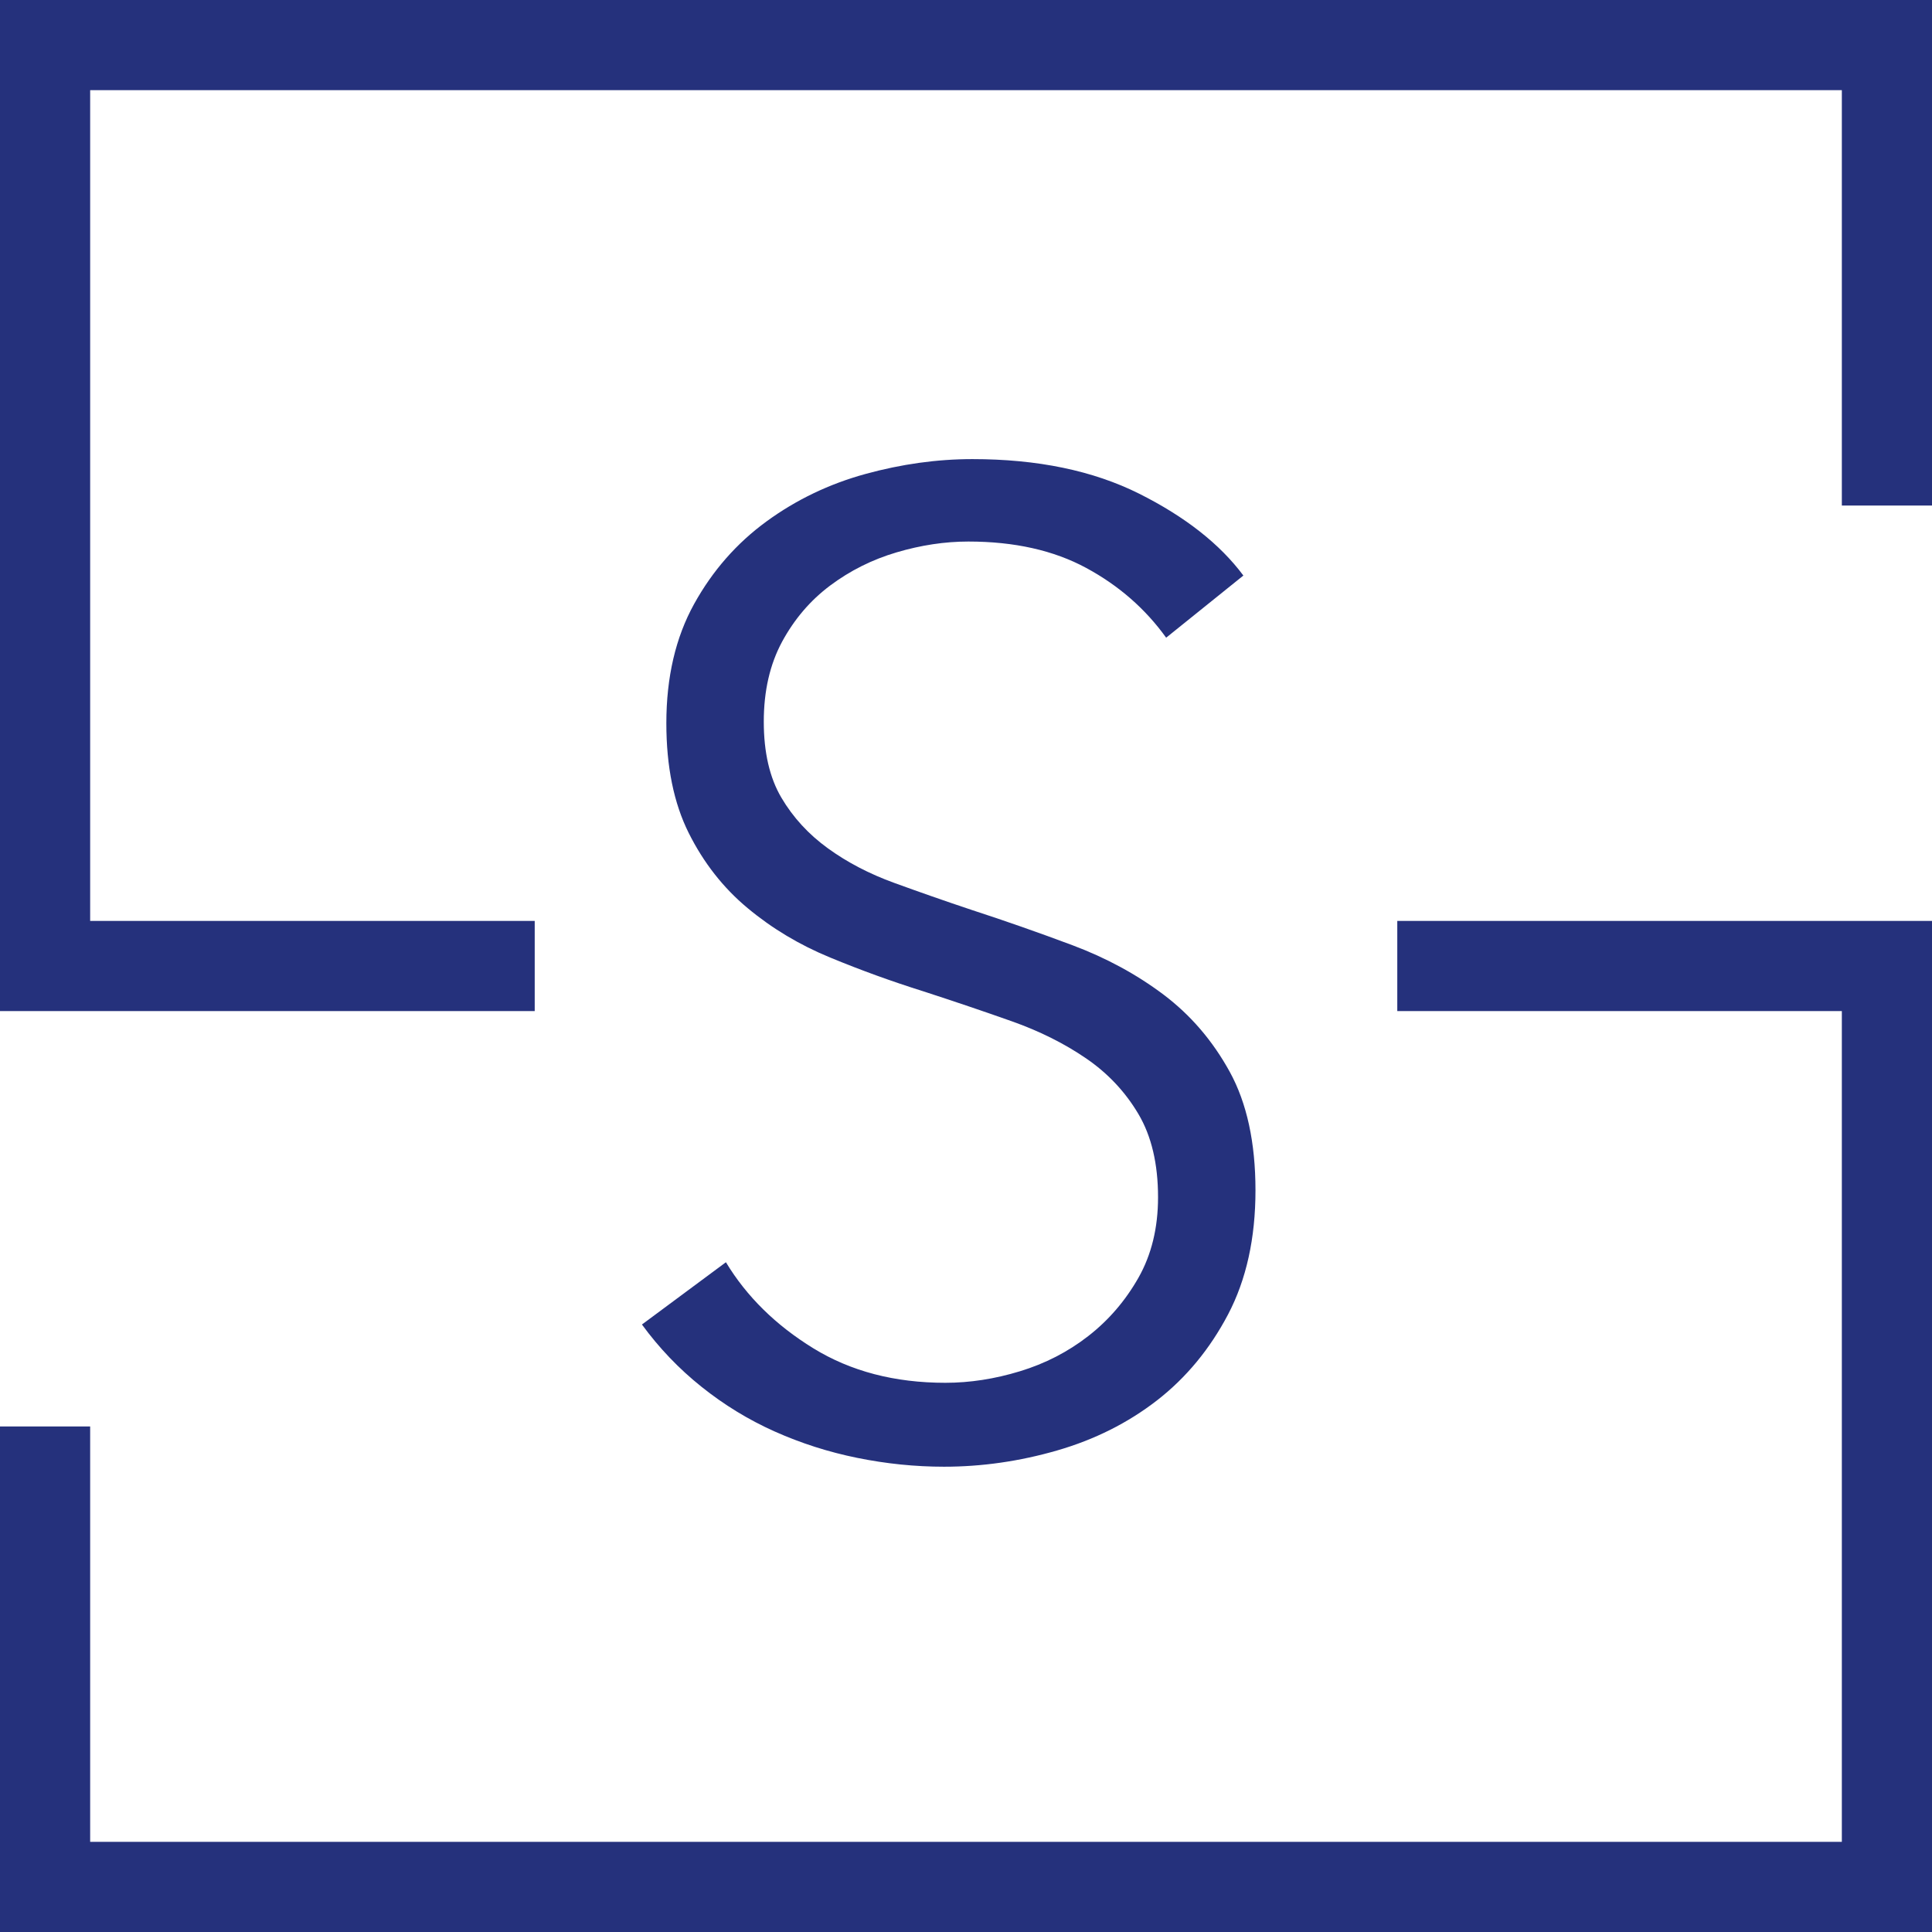
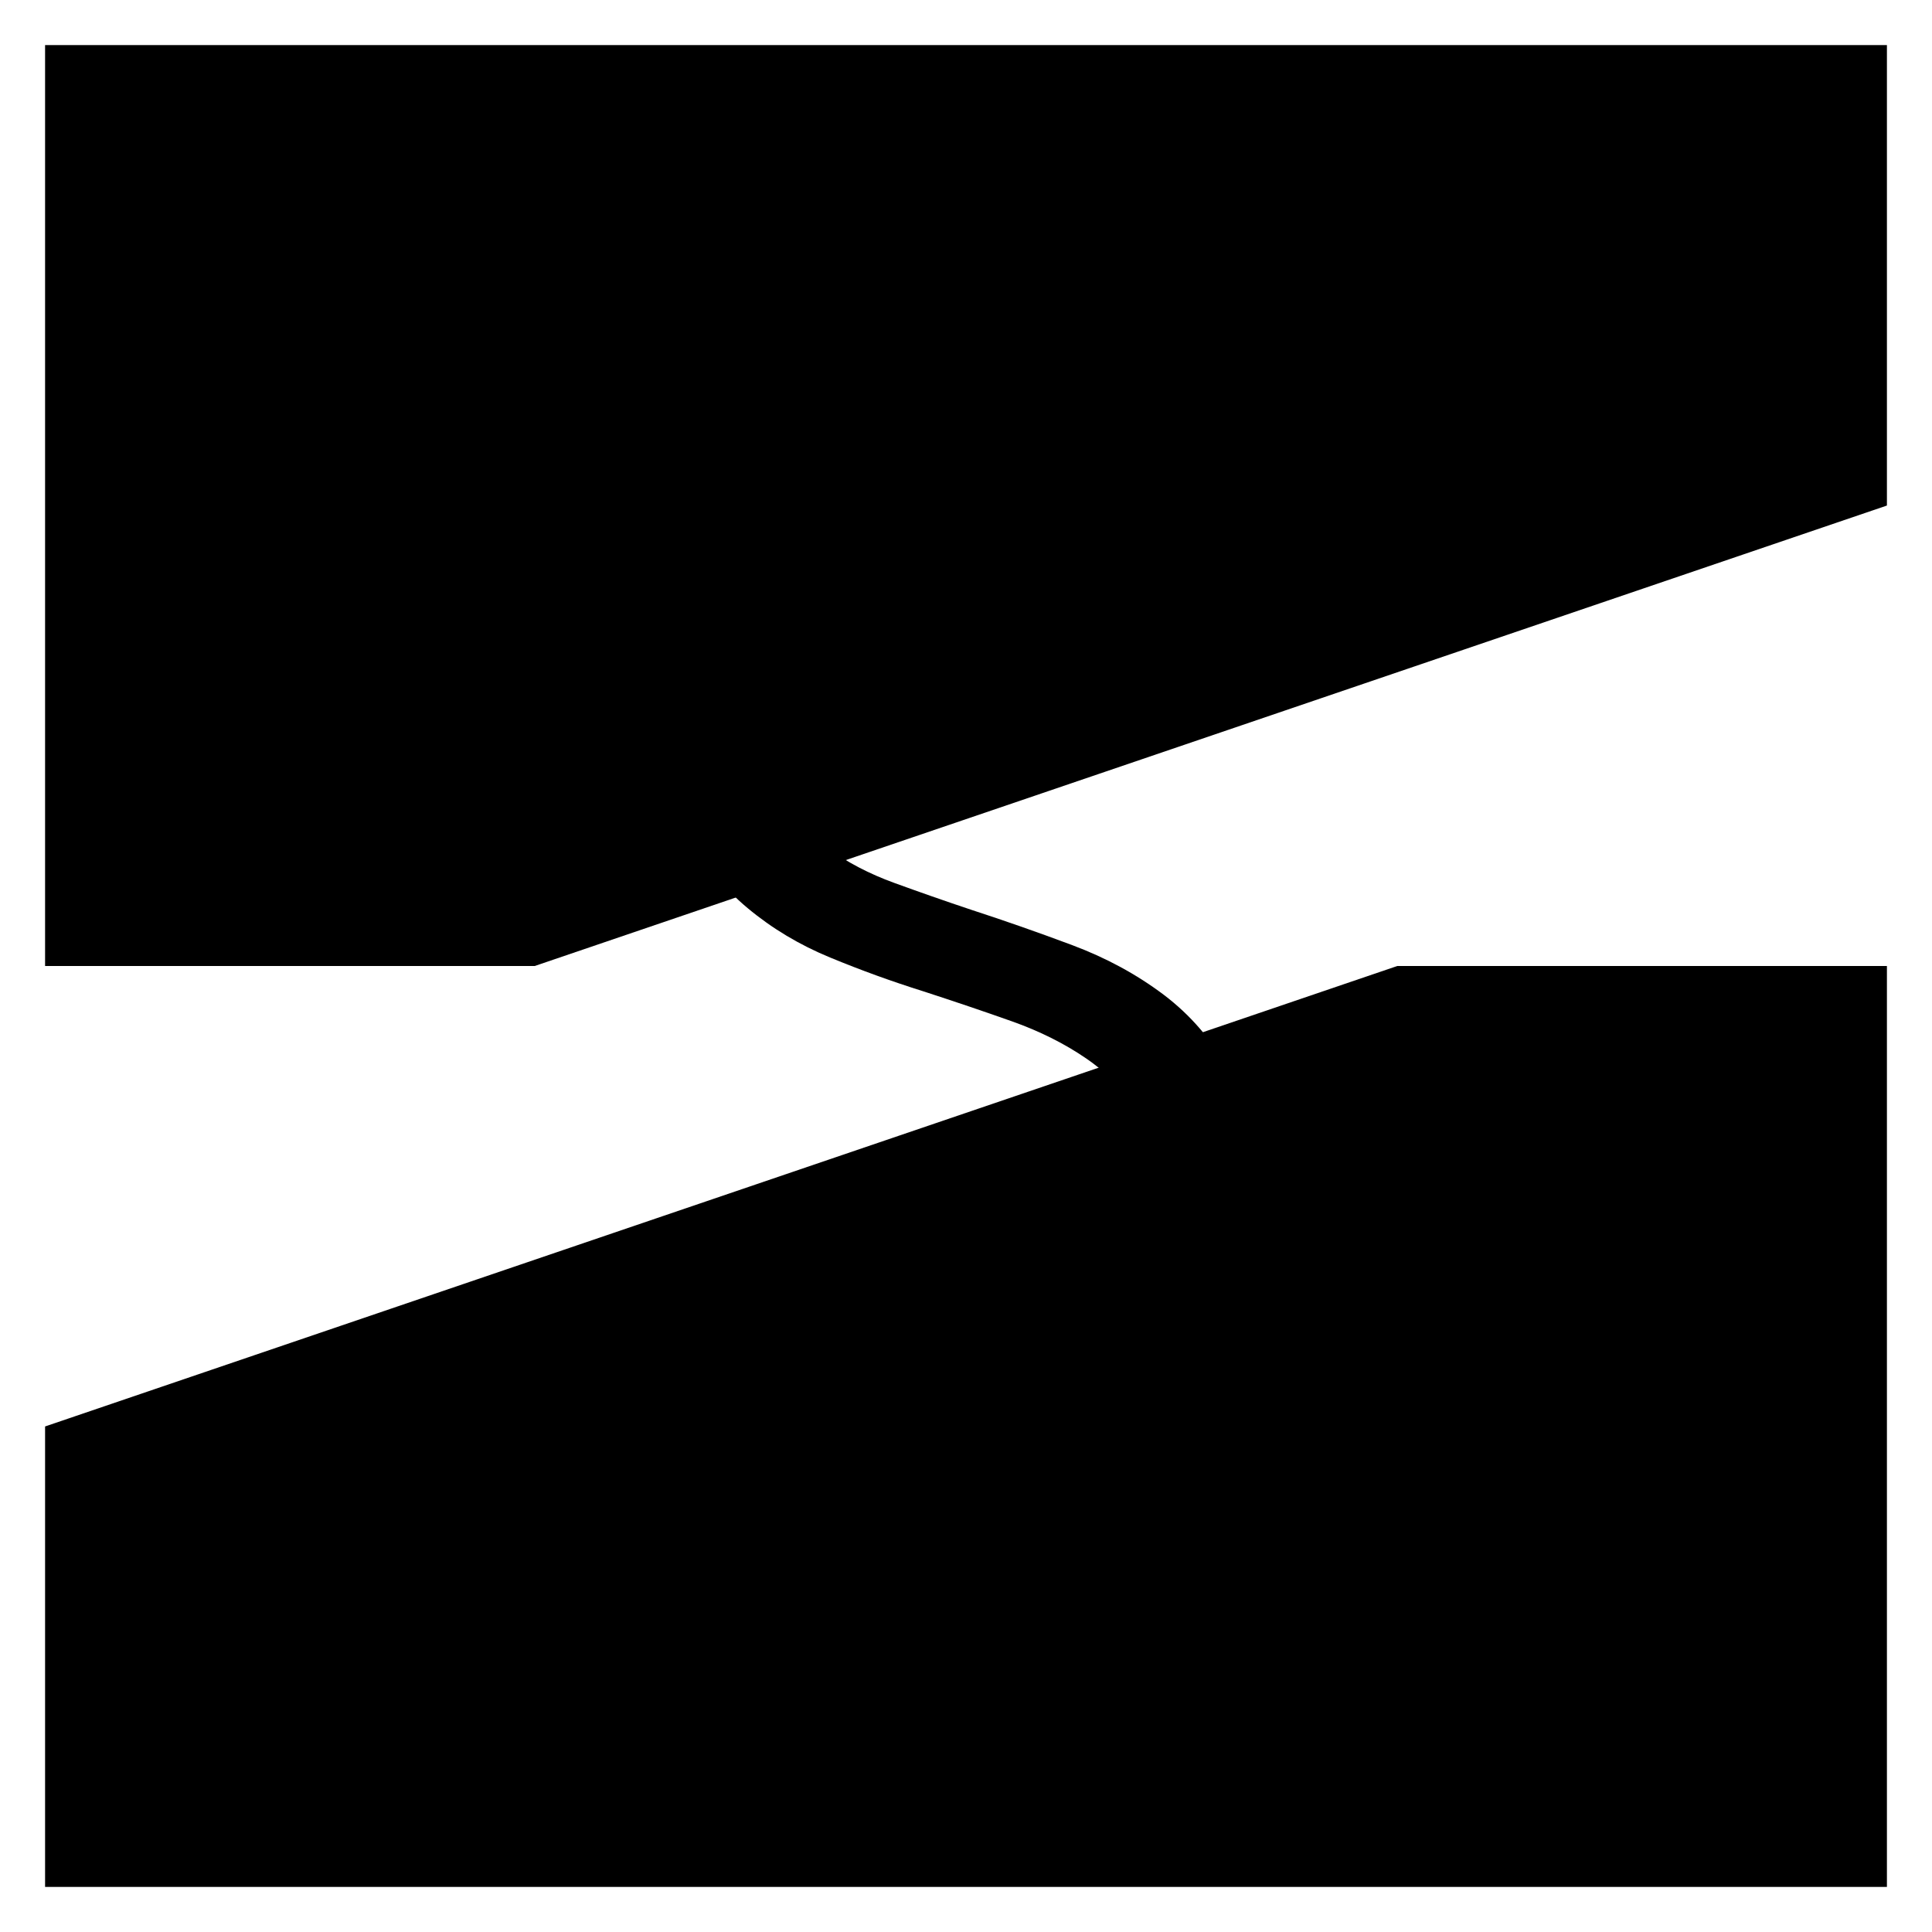
- <svg xmlns="http://www.w3.org/2000/svg" version="1.1" id="Ebene_1" x="0px" y="0px" viewBox="0 0 300 300" style="enable-background:new 0 0 300 300;" xml:space="preserve">
-   <style type="text/css">
- 	.st0{fill:#25317C;}
- 	.st1{fill:none;stroke:#25317C;stroke-width:14;stroke-miterlimit:10;}
- </style>
-   <g>
-     <path class="st0" d="M181.08,99.02c-3.23-4.49-7.36-8.1-12.41-10.83c-5.05-2.73-11.15-4.1-18.3-4.1c-3.65,0-7.36,0.56-11.15,1.68   c-3.79,1.12-7.22,2.84-10.31,5.15c-3.09,2.31-5.57,5.23-7.47,8.73c-1.89,3.51-2.84,7.64-2.84,12.41c0,4.77,0.91,8.7,2.72,11.78   c1.82,3.09,4.23,5.71,7.24,7.89c3.01,2.18,6.43,3.96,10.28,5.36c3.85,1.4,7.86,2.81,12.06,4.21c5.17,1.68,10.38,3.51,15.62,5.47   c5.25,1.97,9.96,4.52,14.16,7.68c4.19,3.16,7.62,7.15,10.28,11.99c2.65,4.84,3.99,10.97,3.99,18.4c0,7.43-1.42,13.85-4.25,19.25   c-2.84,5.4-6.52,9.85-11.04,13.36c-4.53,3.51-9.7,6.1-15.52,7.78c-5.82,1.68-11.67,2.52-17.56,2.52c-4.49,0-8.97-0.46-13.46-1.37   c-4.49-0.91-8.76-2.28-12.83-4.1c-4.07-1.82-7.85-4.13-11.36-6.94c-3.51-2.8-6.59-6.03-9.25-9.67l13.04-9.67   c3.22,5.33,7.75,9.78,13.57,13.36c5.82,3.58,12.65,5.36,20.51,5.36c3.79,0,7.64-0.59,11.57-1.79c3.92-1.19,7.46-3.01,10.62-5.47   c3.15-2.45,5.75-5.47,7.78-9.04c2.03-3.58,3.05-7.75,3.05-12.51c0-5.19-1.02-9.5-3.05-12.93c-2.03-3.43-4.73-6.31-8.1-8.62   s-7.22-4.24-11.57-5.78c-4.35-1.54-8.9-3.08-13.67-4.63c-4.91-1.54-9.75-3.29-14.51-5.26c-4.77-1.96-9.04-4.52-12.83-7.68   c-3.79-3.15-6.84-7.05-9.15-11.67c-2.31-4.63-3.47-10.31-3.47-17.04c0-7.15,1.44-13.32,4.31-18.51c2.87-5.19,6.63-9.46,11.25-12.83   s9.74-5.82,15.35-7.36c5.61-1.54,11.15-2.31,16.62-2.31c10.1,0,18.72,1.79,25.87,5.36c7.15,3.58,12.55,7.82,16.2,12.72   L181.08,99.02z" />
-   </g>
+ <svg viewBox="0 0 300 300" class="logo_top">
+   <path class="st0" d="M181.08,99.02c-3.23-4.49-7.36-8.1-12.41-10.83c-5.05-2.73-11.15-4.1-18.3-4.1c-3.65,0-7.36,0.56-11.15,1.68   c-3.79,1.12-7.22,2.84-10.31,5.15c-3.09,2.31-5.57,5.23-7.47,8.73c-1.89,3.51-2.84,7.64-2.84,12.41c0,4.77,0.91,8.7,2.72,11.78   c1.82,3.09,4.23,5.71,7.24,7.89c3.01,2.18,6.43,3.96,10.28,5.36c3.85,1.4,7.86,2.81,12.06,4.21c5.17,1.68,10.38,3.51,15.62,5.47   c5.25,1.97,9.96,4.52,14.16,7.68c4.19,3.16,7.62,7.15,10.28,11.99c2.65,4.84,3.99,10.97,3.99,18.4c0,7.43-1.42,13.85-4.25,19.25   c-2.84,5.4-6.52,9.85-11.04,13.36c-4.53,3.51-9.7,6.1-15.52,7.78c-5.82,1.68-11.67,2.52-17.56,2.52c-4.49,0-8.97-0.46-13.46-1.37   c-4.49-0.91-8.76-2.28-12.83-4.1c-4.07-1.82-7.85-4.13-11.36-6.94c-3.51-2.8-6.59-6.03-9.25-9.67l13.04-9.67   c3.22,5.33,7.75,9.78,13.57,13.36c5.82,3.58,12.65,5.36,20.51,5.36c3.79,0,7.64-0.59,11.57-1.79c3.92-1.19,7.46-3.01,10.62-5.47   c3.15-2.45,5.75-5.47,7.78-9.04c2.03-3.58,3.05-7.75,3.05-12.51c0-5.19-1.02-9.5-3.05-12.93c-2.03-3.43-4.73-6.31-8.1-8.62   s-7.22-4.24-11.57-5.78c-4.35-1.54-8.9-3.08-13.67-4.63c-4.91-1.54-9.75-3.29-14.51-5.26c-4.77-1.96-9.04-4.52-12.83-7.68   c-3.79-3.15-6.84-7.05-9.15-11.67c-2.31-4.63-3.47-10.31-3.47-17.04c0-7.15,1.44-13.32,4.31-18.51c2.87-5.19,6.63-9.46,11.25-12.83   s9.74-5.82,15.35-7.36c5.61-1.54,11.15-2.31,16.62-2.31c10.1,0,18.72,1.79,25.87,5.36c7.15,3.58,12.55,7.82,16.2,12.72   L181.08,99.02z" />
  <polyline class="st1" points="83.03,150 7,150 7,7 293,7 293,78.5 " />
  <polyline class="st1" points="216.97,150 293,150 293,293 7,293 7,221.5 " />
</svg>
